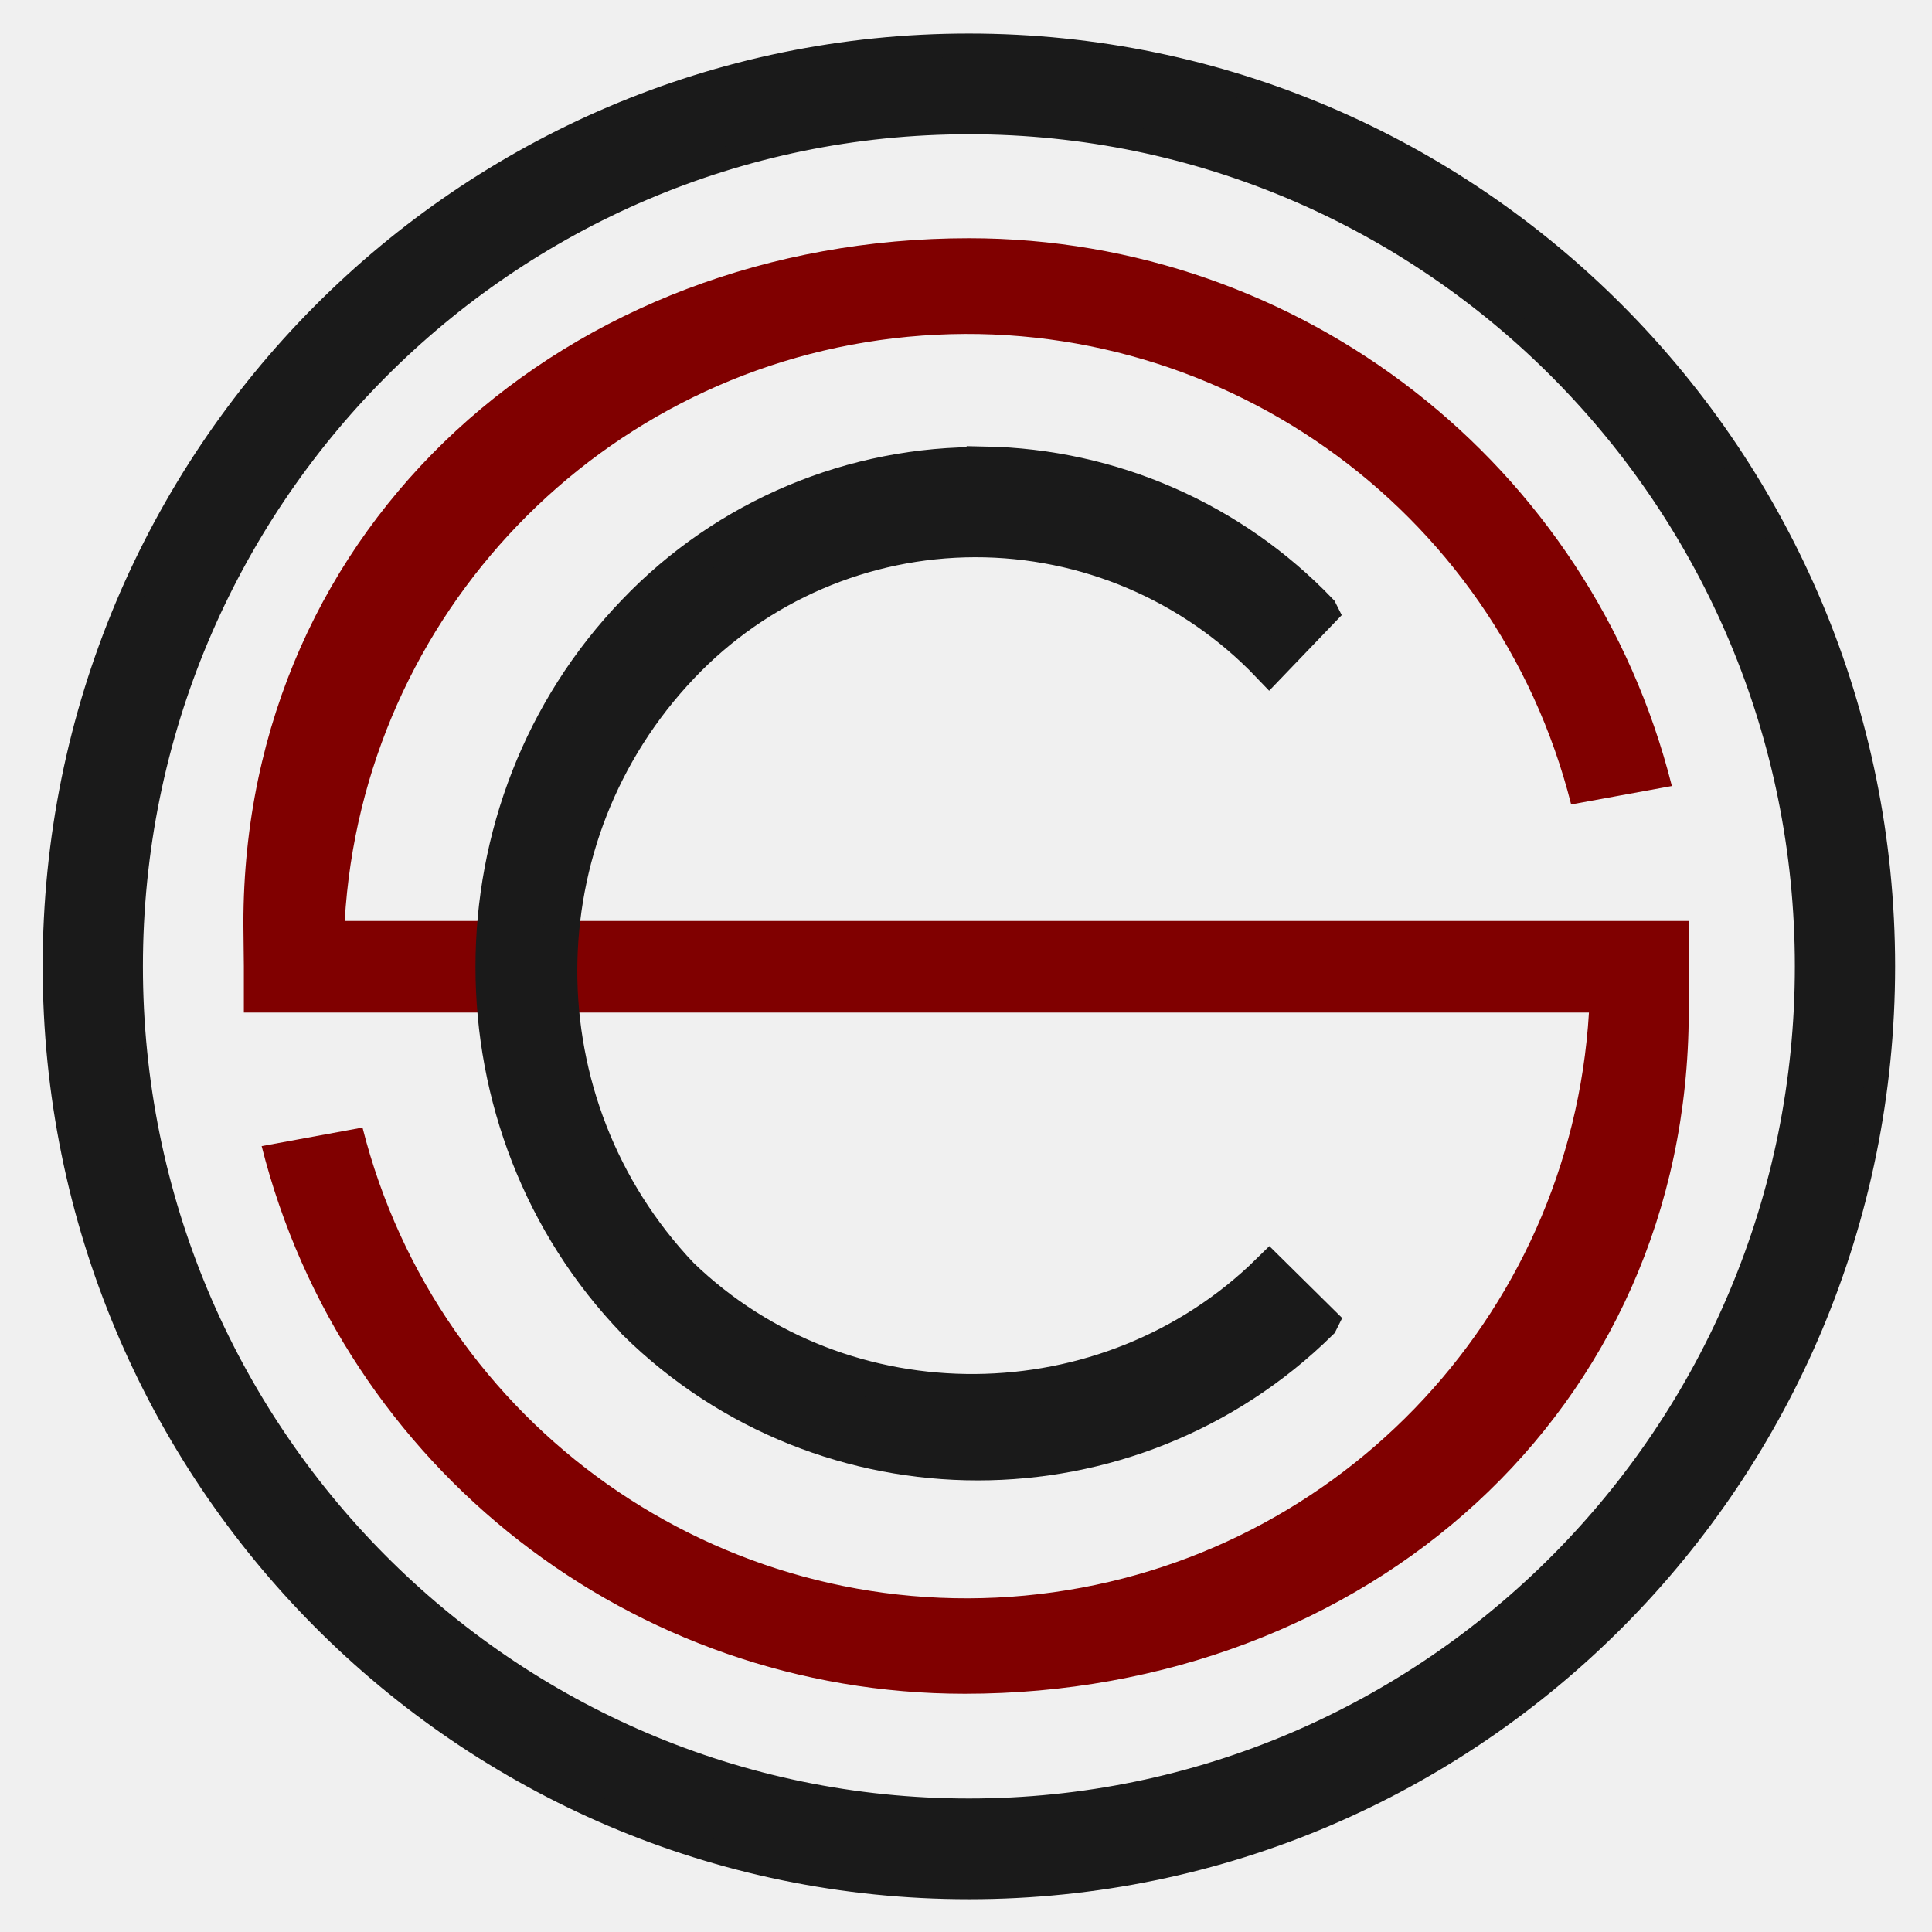
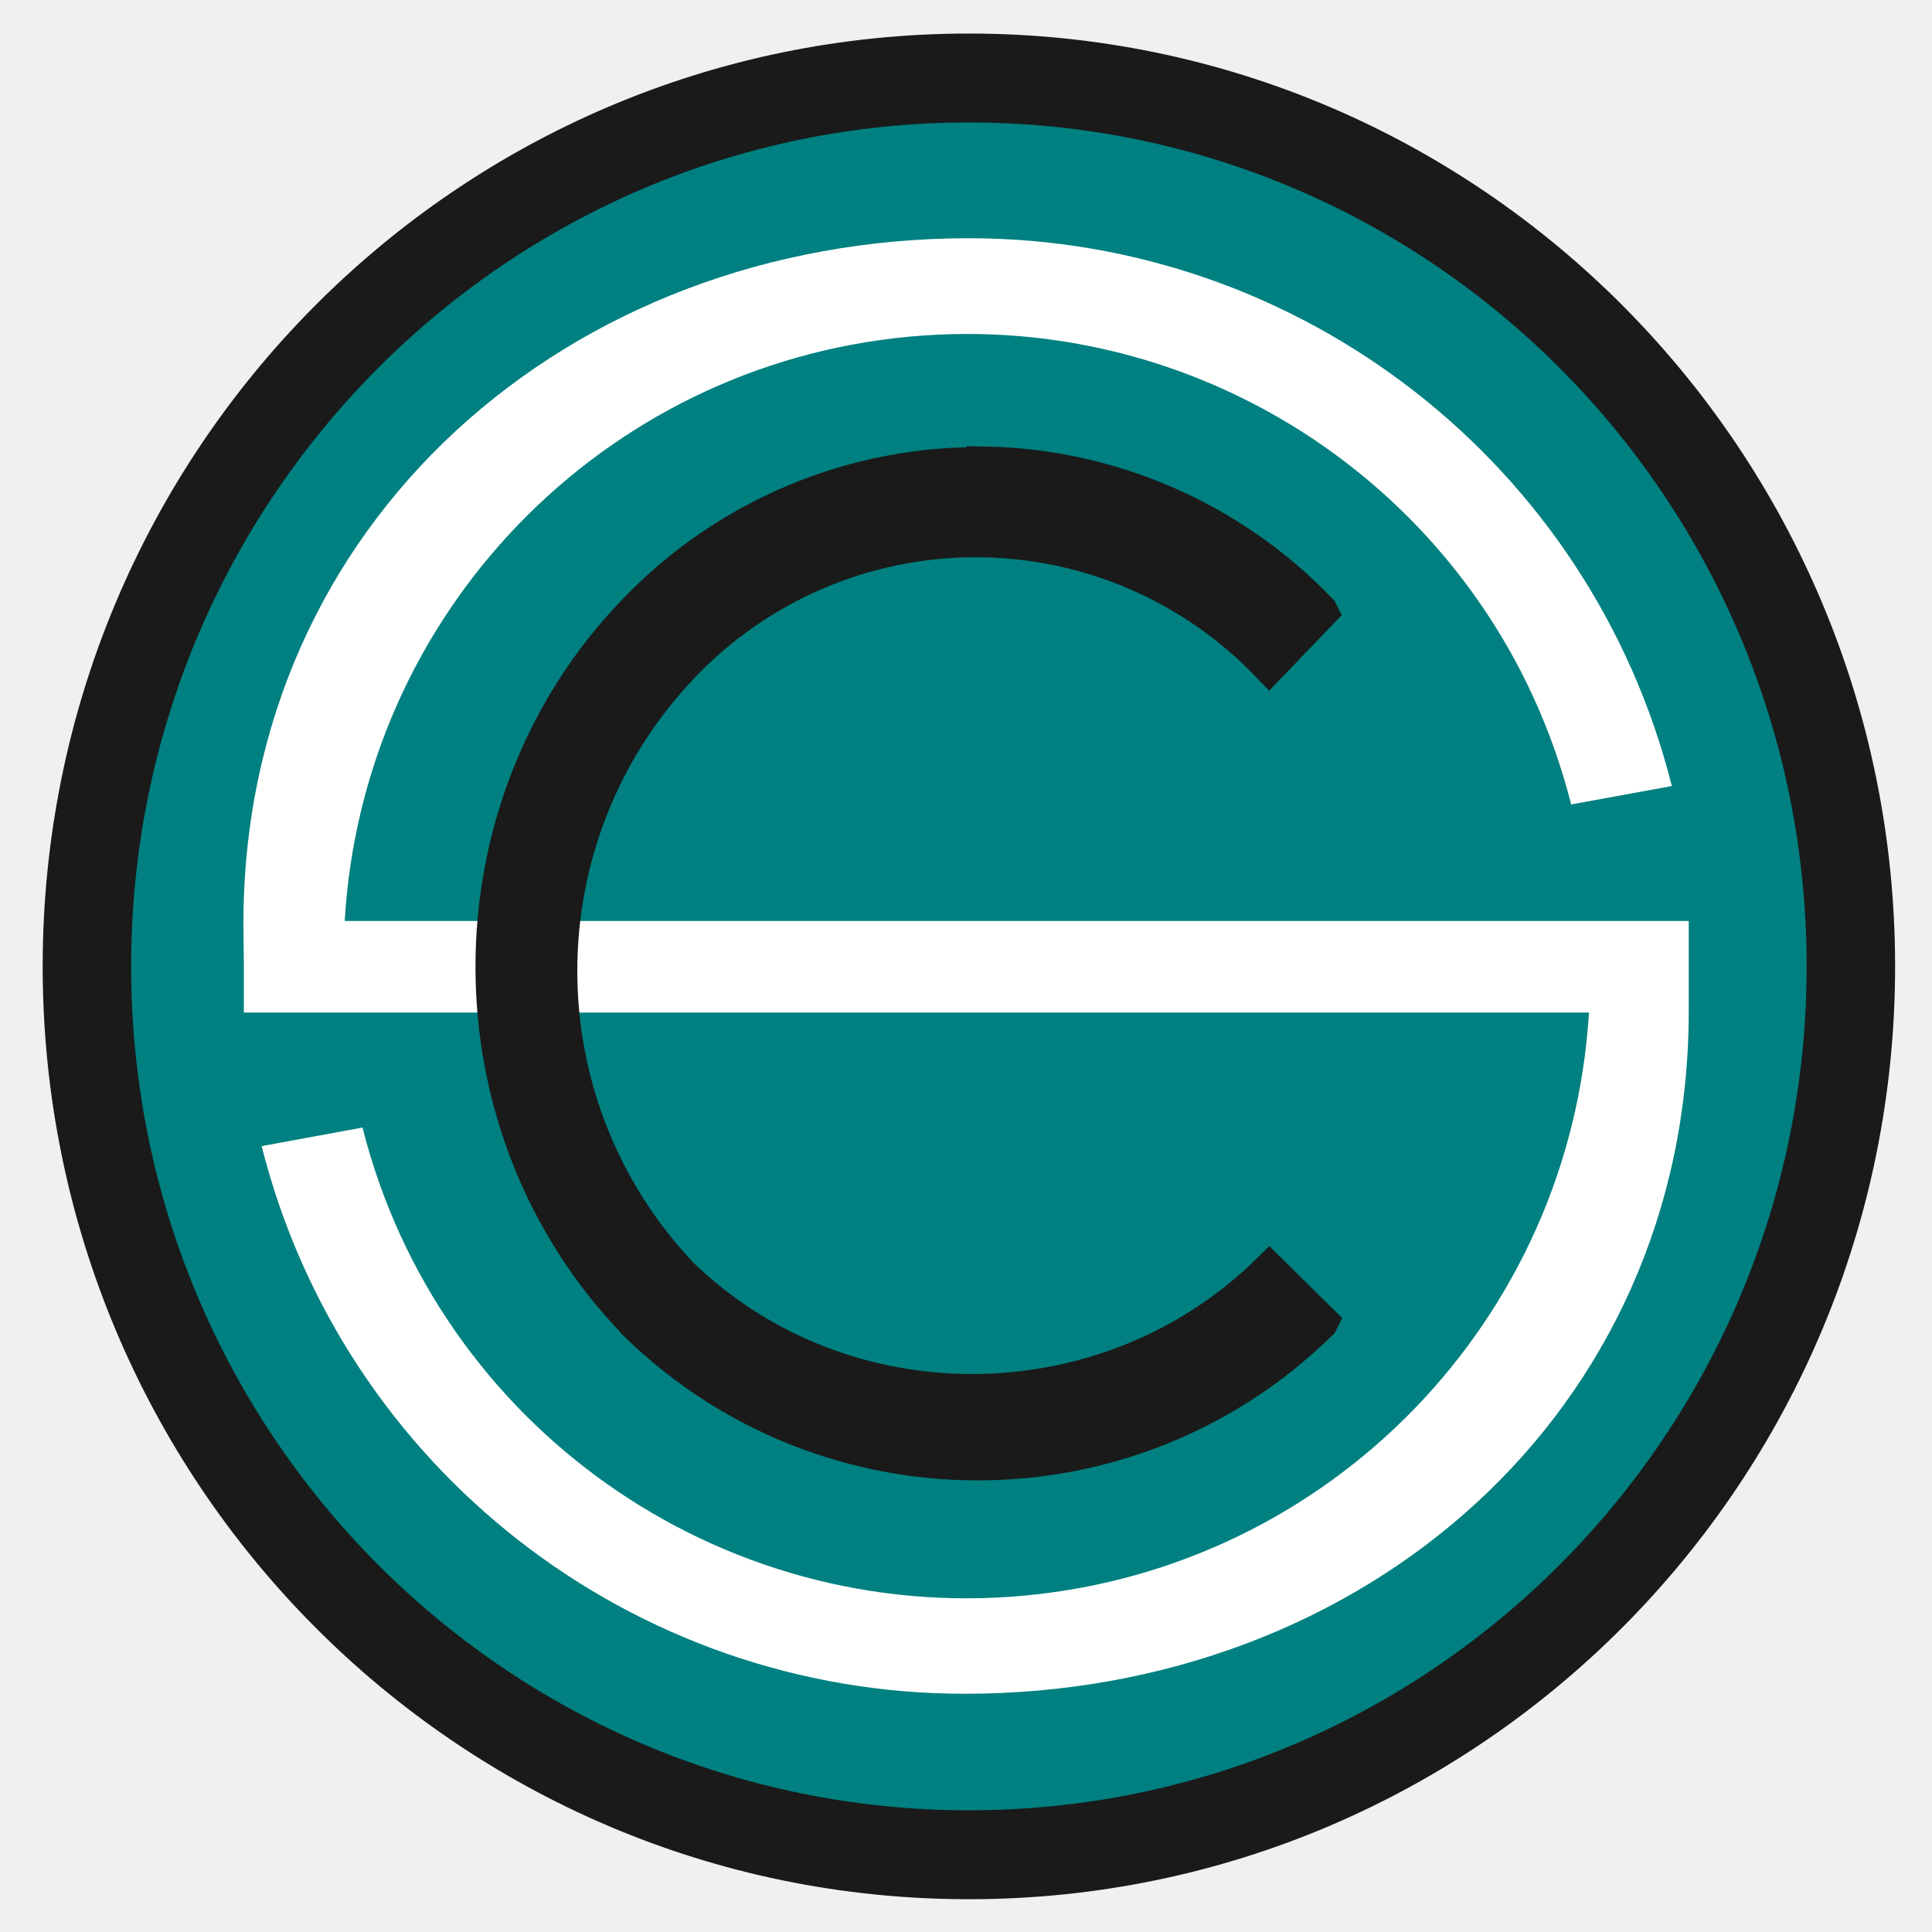
- <svg xmlns="http://www.w3.org/2000/svg" width="48" height="48" viewBox="0 0 12.7 12.7">
-   <path d="M6.37.298A6.01 6.055 0 0 0 .358 6.352a6.01 6.055 0 0 0 6.012 6.055 6.01 6.055 0 0 0 6.01-6.055A6.01 6.055 0 0 0 6.37.298zm0 .507a5.507 5.547 0 0 1 5.506 5.547A5.507 5.547 0 0 1 6.37 11.9 5.507 5.547 0 0 1 .862 6.352 5.507 5.547 0 0 1 6.37.805z" fill="#1a1a1a" stroke="#1a1a1a" stroke-width=".155" />
-   <path d="M6.37 1.566c-2.633 0-4.77 1.873-4.77 4.505l.003.28v.305h8.842a4.097 4.097 0 0 1-8.062.756l-.663.122a4.766 4.766 0 0 0 4.622 3.6c2.628 0 4.753-1.852 4.759-4.478v-.011V6.054H2.266a4.097 4.097 0 0 1 8.062-.766l.662-.121a4.766 4.766 0 0 0-4.62-3.601z" fill="maroon" />
-   <path d="M6.472 3.057a3.125 3.125 0 0 0-2.297.966c-1.242 1.288-1.242 3.377 0 4.665l.002.004a3.208 3.208 0 0 0 4.5 0l.002-.004-.335-.331c-1.061 1.044-2.8 1.062-3.87.026a2.91 2.91 0 0 1 .004-4.006 2.668 2.668 0 0 1 3.865-.007l.334-.348-.002-.004a3.128 3.128 0 0 0-2.203-.965zM8.68 8.692z" fill="#1a1a1a" stroke="#1a1a1a" stroke-width=".236" />
+ <svg xmlns="http://www.w3.org/2000/svg" width="48" height="48" viewBox="0 0 12.7 12.7" version="1.1" id="svg8">
+   <defs id="defs12" />
+   <path style="fill:#1a1a1a;stroke:#1a1a1a;stroke-width:0.155" d="M 6.37,0.298 A 6.01,6.055 0 0 0 0.358,6.352 6.01,6.055 0 0 0 6.37,12.407 6.01,6.055 0 0 0 12.38,6.352 6.01,6.055 0 0 0 6.37,0.298 Z" id="path823" />
+   <path style="fill:#008080;stroke:none;stroke-width:0.155" d="M 6.37,0.805 A 5.507,5.547 0 0 1 11.876,6.352 5.507,5.547 0 0 1 6.37,11.9 5.507,5.547 0 0 1 0.862,6.352 5.507,5.547 0 0 1 6.37,0.805 Z" id="path2" />
+   <path d="M6.37 1.566c-2.633 0-4.77 1.873-4.77 4.505l.003.28v.305h8.842a4.097 4.097 0 0 1-8.062.756l-.663.122a4.766 4.766 0 0 0 4.622 3.6c2.628 0 4.753-1.852 4.759-4.478v-.011V6.054H2.266a4.097 4.097 0 0 1 8.062-.766l.662-.121a4.766 4.766 0 0 0-4.62-3.601z" fill="maroon" id="path4" style="fill:#ffffff" />
+   <path d="M6.472 3.057a3.125 3.125 0 0 0-2.297.966c-1.242 1.288-1.242 3.377 0 4.665l.002.004a3.208 3.208 0 0 0 4.5 0l.002-.004-.335-.331c-1.061 1.044-2.8 1.062-3.87.026a2.91 2.91 0 0 1 .004-4.006 2.668 2.668 0 0 1 3.865-.007l.334-.348-.002-.004a3.128 3.128 0 0 0-2.203-.965zM8.68 8.692z" fill="#1a1a1a" stroke="#1a1a1a" stroke-width=".236" id="path6" />
</svg>
